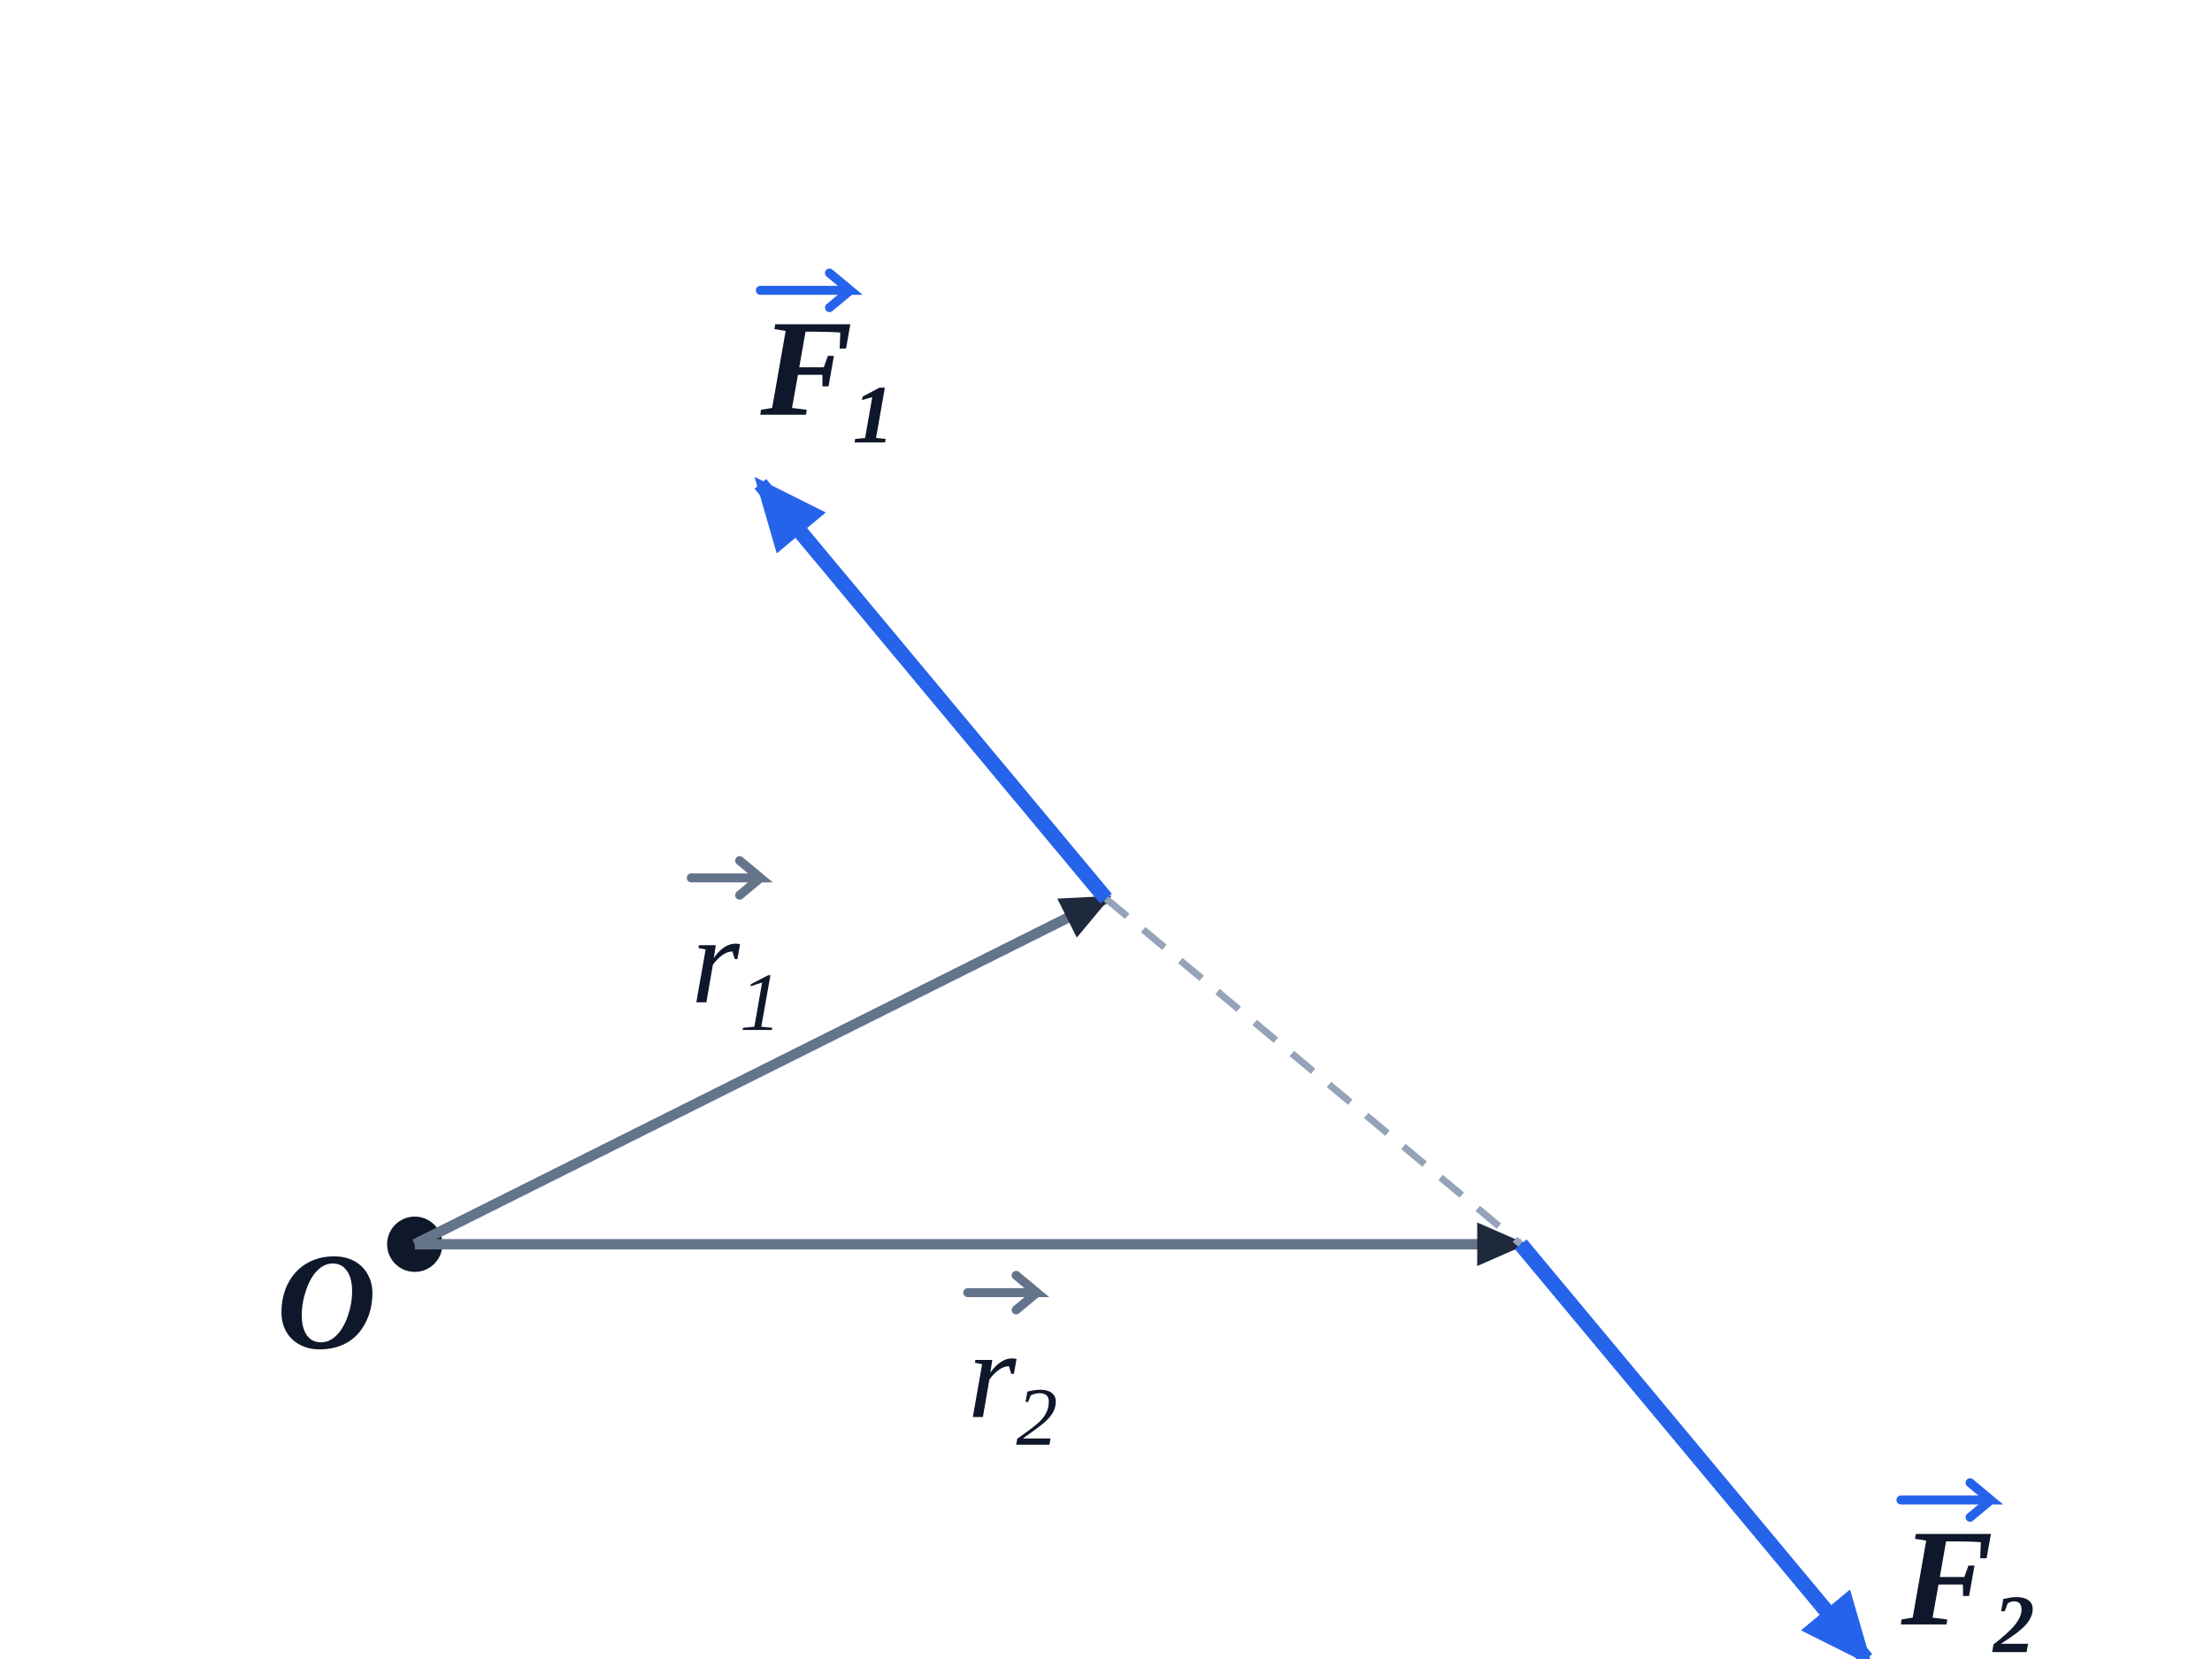
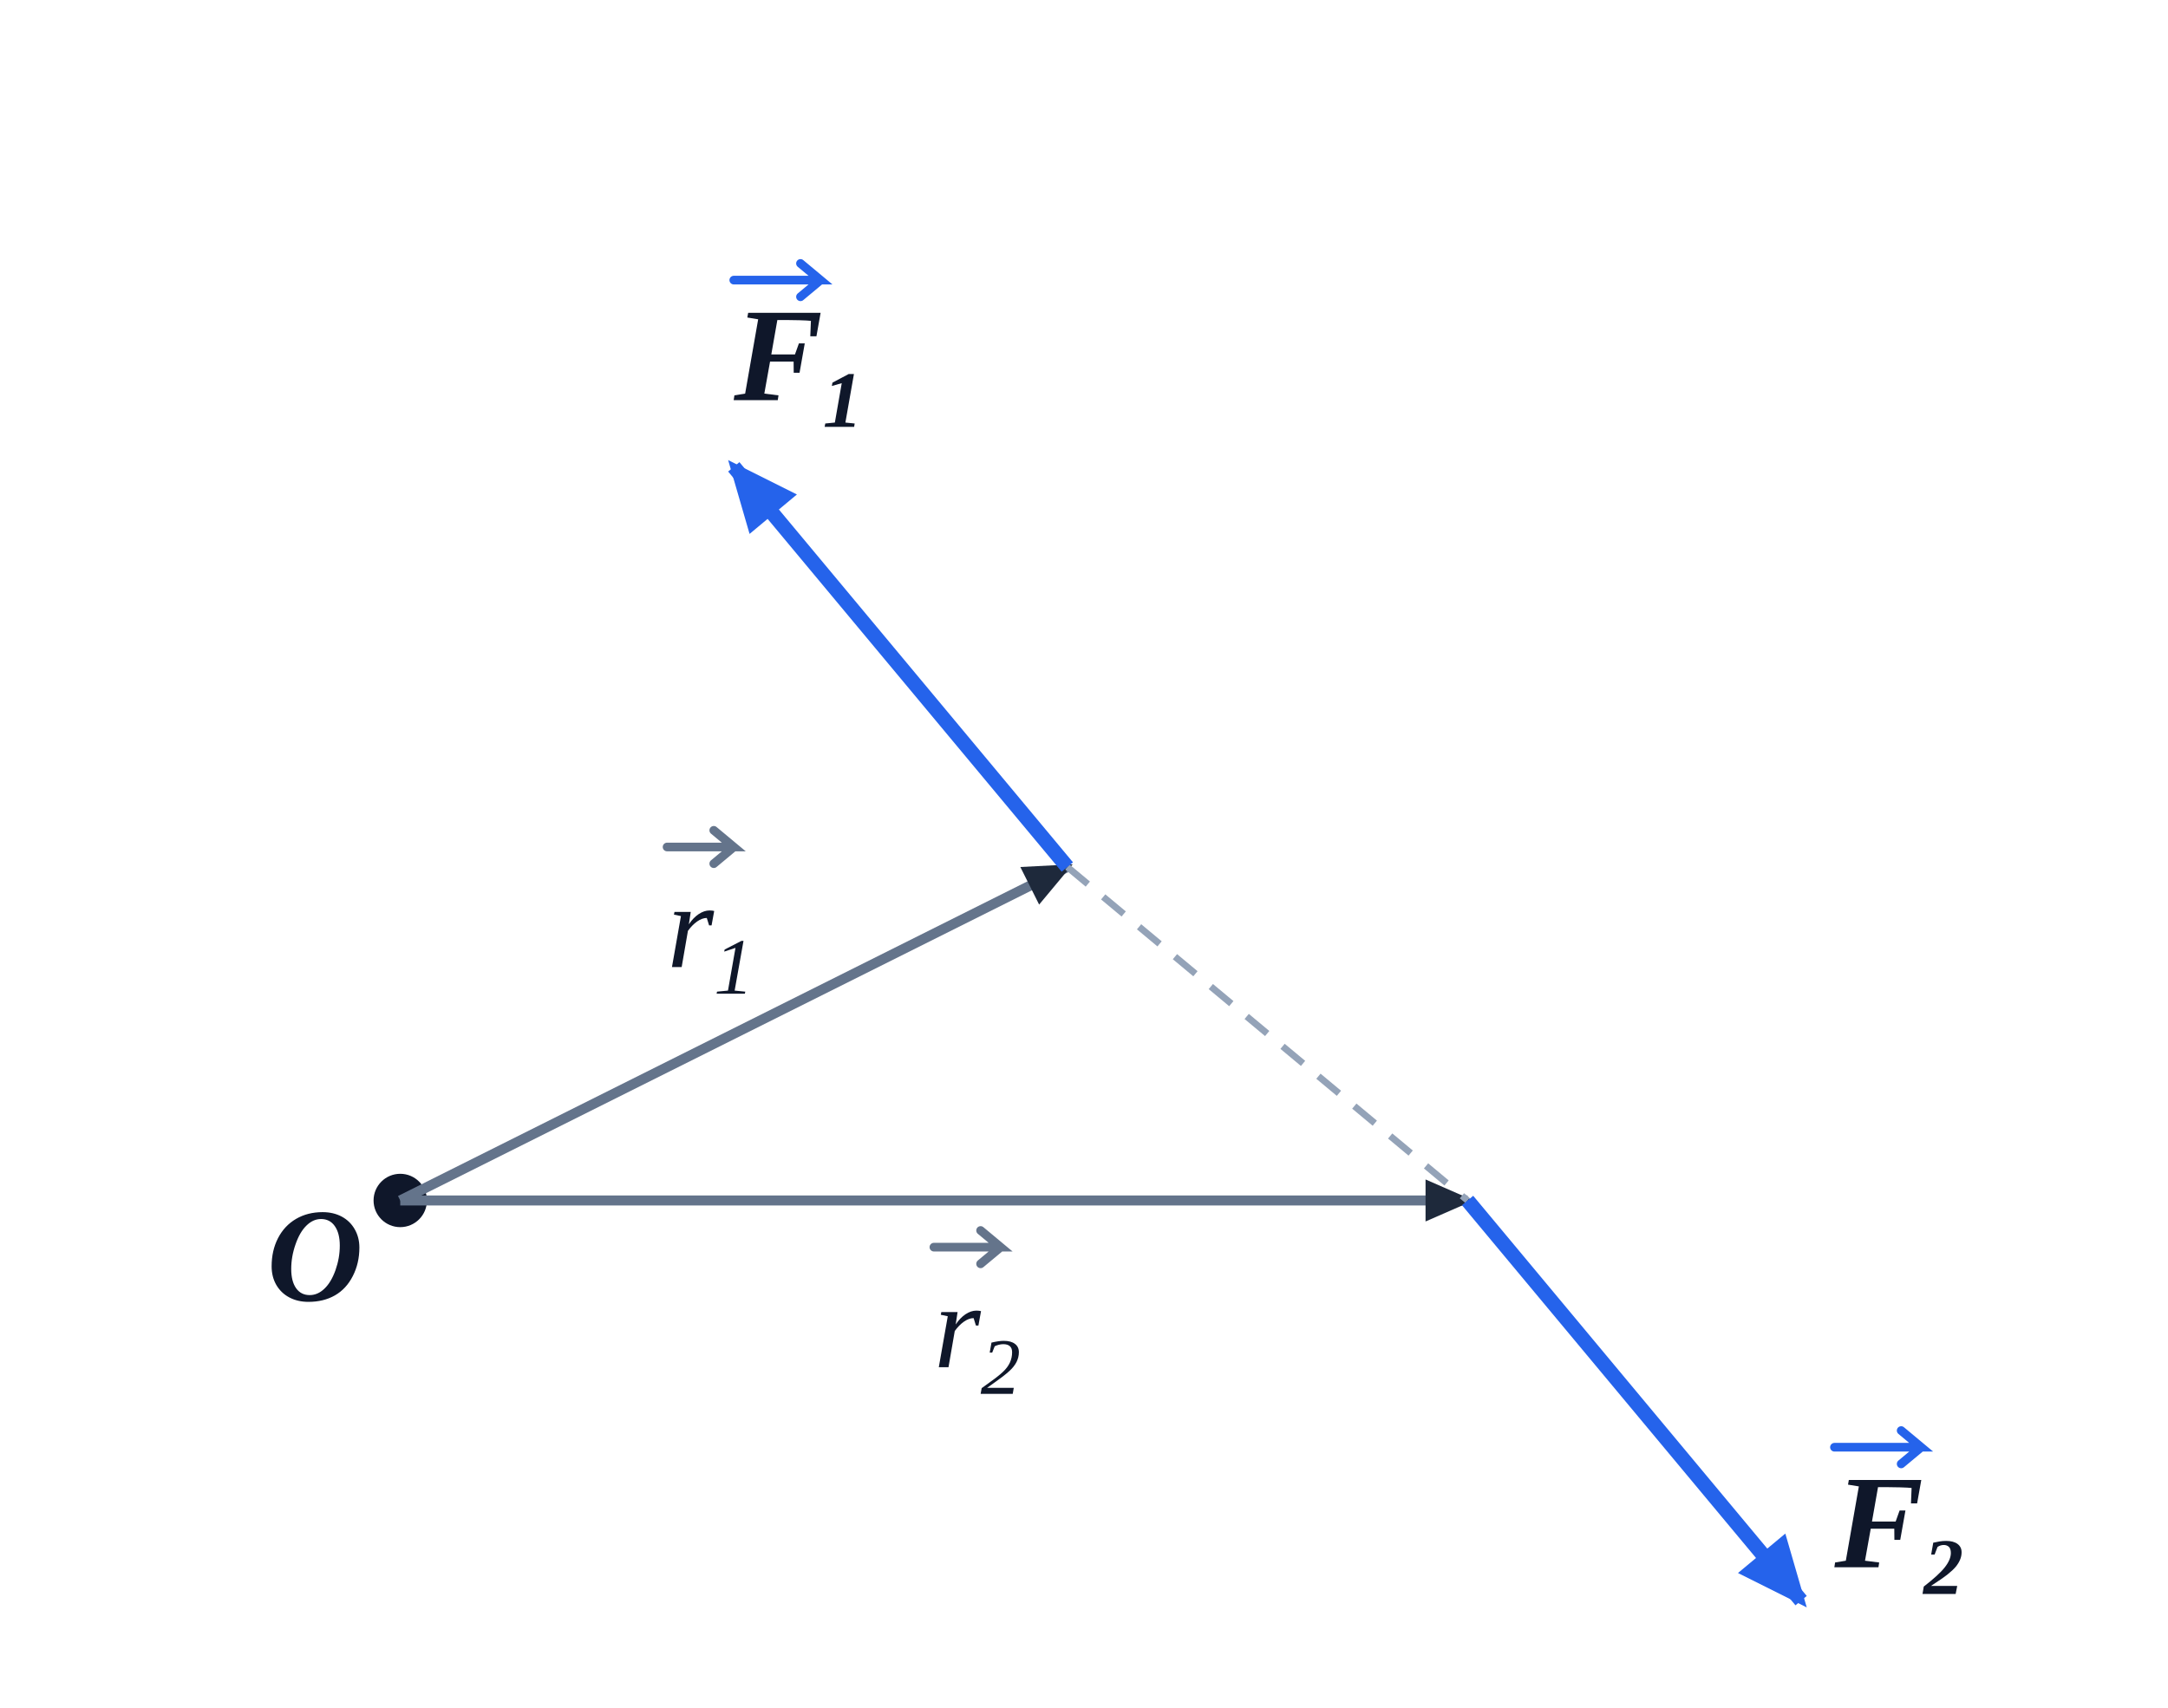
- <svg xmlns="http://www.w3.org/2000/svg" viewBox="0 0 320 240" width="100%" height="auto" preserveAspectRatio="xMidYMid meet">
+ <svg xmlns="http://www.w3.org/2000/svg" viewBox="0 0 325 256" width="100%" height="auto" preserveAspectRatio="xMidYMid meet">
  <defs>
    <marker id="arrow" viewBox="0 0 10 10" refX="7" refY="5" markerWidth="6" markerHeight="6" orient="auto-start-reverse">
      <path d="M 0 1.5 L 8 5 L 0 8.5 z" fill="#1e293b" />
    </marker>
    <marker id="arrow-blue" viewBox="0 0 10 10" refX="7" refY="5" markerWidth="6" markerHeight="6" orient="auto-start-reverse">
      <path d="M 0 1.5 L 8 5 L 0 8.5 z" fill="#2563eb" />
    </marker>
    <marker id="arrow-red" viewBox="0 0 10 10" refX="7" refY="5" markerWidth="6" markerHeight="6" orient="auto-start-reverse">
      <path d="M 0 1.5 L 8 5 L 0 8.5 z" fill="#dc2626" />
    </marker>
    <pattern id="hatch" width="8" height="8" patternTransform="rotate(45 0 0)" patternUnits="userSpaceOnUse">
      <line x1="0" y1="0" x2="0" y2="8" stroke="#94a3b8" stroke-width="1.2" />
    </pattern>
  </defs>
  <style>
    text { font-family: 'Times New Roman', 'Cambria Math', serif; }
    .lbl { font-size: 18px; font-style: italic; fill: #0f172a; }
    .lbl-bold { font-size: 20px; font-style: italic; font-weight: bold; fill: #0f172a; }
    .vec { stroke: #2563eb; stroke-width: 2.2; }
    .axis { stroke: #64748b; stroke-width: 1.2; stroke-dasharray: 5,3; }
    .solid { stroke: #1e293b; stroke-width: 1.8; fill: #f8fafc; }
  </style>
  <circle cx="60" cy="180" r="4" fill="#0f172a" />
  <text x="40" y="195" class="lbl-bold">O</text>
  <line x1="60" y1="180" x2="160" y2="130" stroke="#64748b" stroke-width="1.5" marker-end="url(#arrow)" />
  <g>
    <text x="100" y="145" class="lbl" fill="#64748b">r<tspan font-size="12" dy="4">1</tspan>
    </text>
    <path d="M 100 127 h 10 l -3 -2.5 m 3 2.5 l -3 2.5" fill="none" stroke="#64748b" stroke-width="1.3" stroke-linecap="round" />
  </g>
  <line x1="60" y1="180" x2="220" y2="180" stroke="#64748b" stroke-width="1.5" marker-end="url(#arrow)" />
  <g>
    <text x="140" y="205" class="lbl" fill="#64748b">r<tspan font-size="12" dy="4">2</tspan>
    </text>
    <path d="M 140 187 h 10 l -3 -2.5 m 3 2.5 l -3 2.5" fill="none" stroke="#64748b" stroke-width="1.3" stroke-linecap="round" />
  </g>
  <line x1="160" y1="130" x2="220" y2="180" stroke="#94a3b8" stroke-dasharray="4,3" />
  <line x1="160" y1="130" x2="110" y2="70" class="vec" marker-end="url(#arrow-blue)" />
  <g>
    <text x="110" y="60" class="lbl-bold" fill="#2563eb">F<tspan font-size="12" dy="4">1</tspan>
    </text>
    <path d="M 110 42 h 13 l -3 -2.5 m 3 2.5 l -3 2.5" fill="none" stroke="#2563eb" stroke-width="1.3" stroke-linecap="round" />
  </g>
  <line x1="220" y1="180" x2="270" y2="240" class="vec" marker-end="url(#arrow-blue)" />
  <g>
    <text x="275" y="235" class="lbl-bold" fill="#2563eb">F<tspan font-size="12" dy="4">2</tspan>
    </text>
    <path d="M 275 217 h 13 l -3 -2.5 m 3 2.5 l -3 2.5" fill="none" stroke="#2563eb" stroke-width="1.3" stroke-linecap="round" />
  </g>
</svg>
